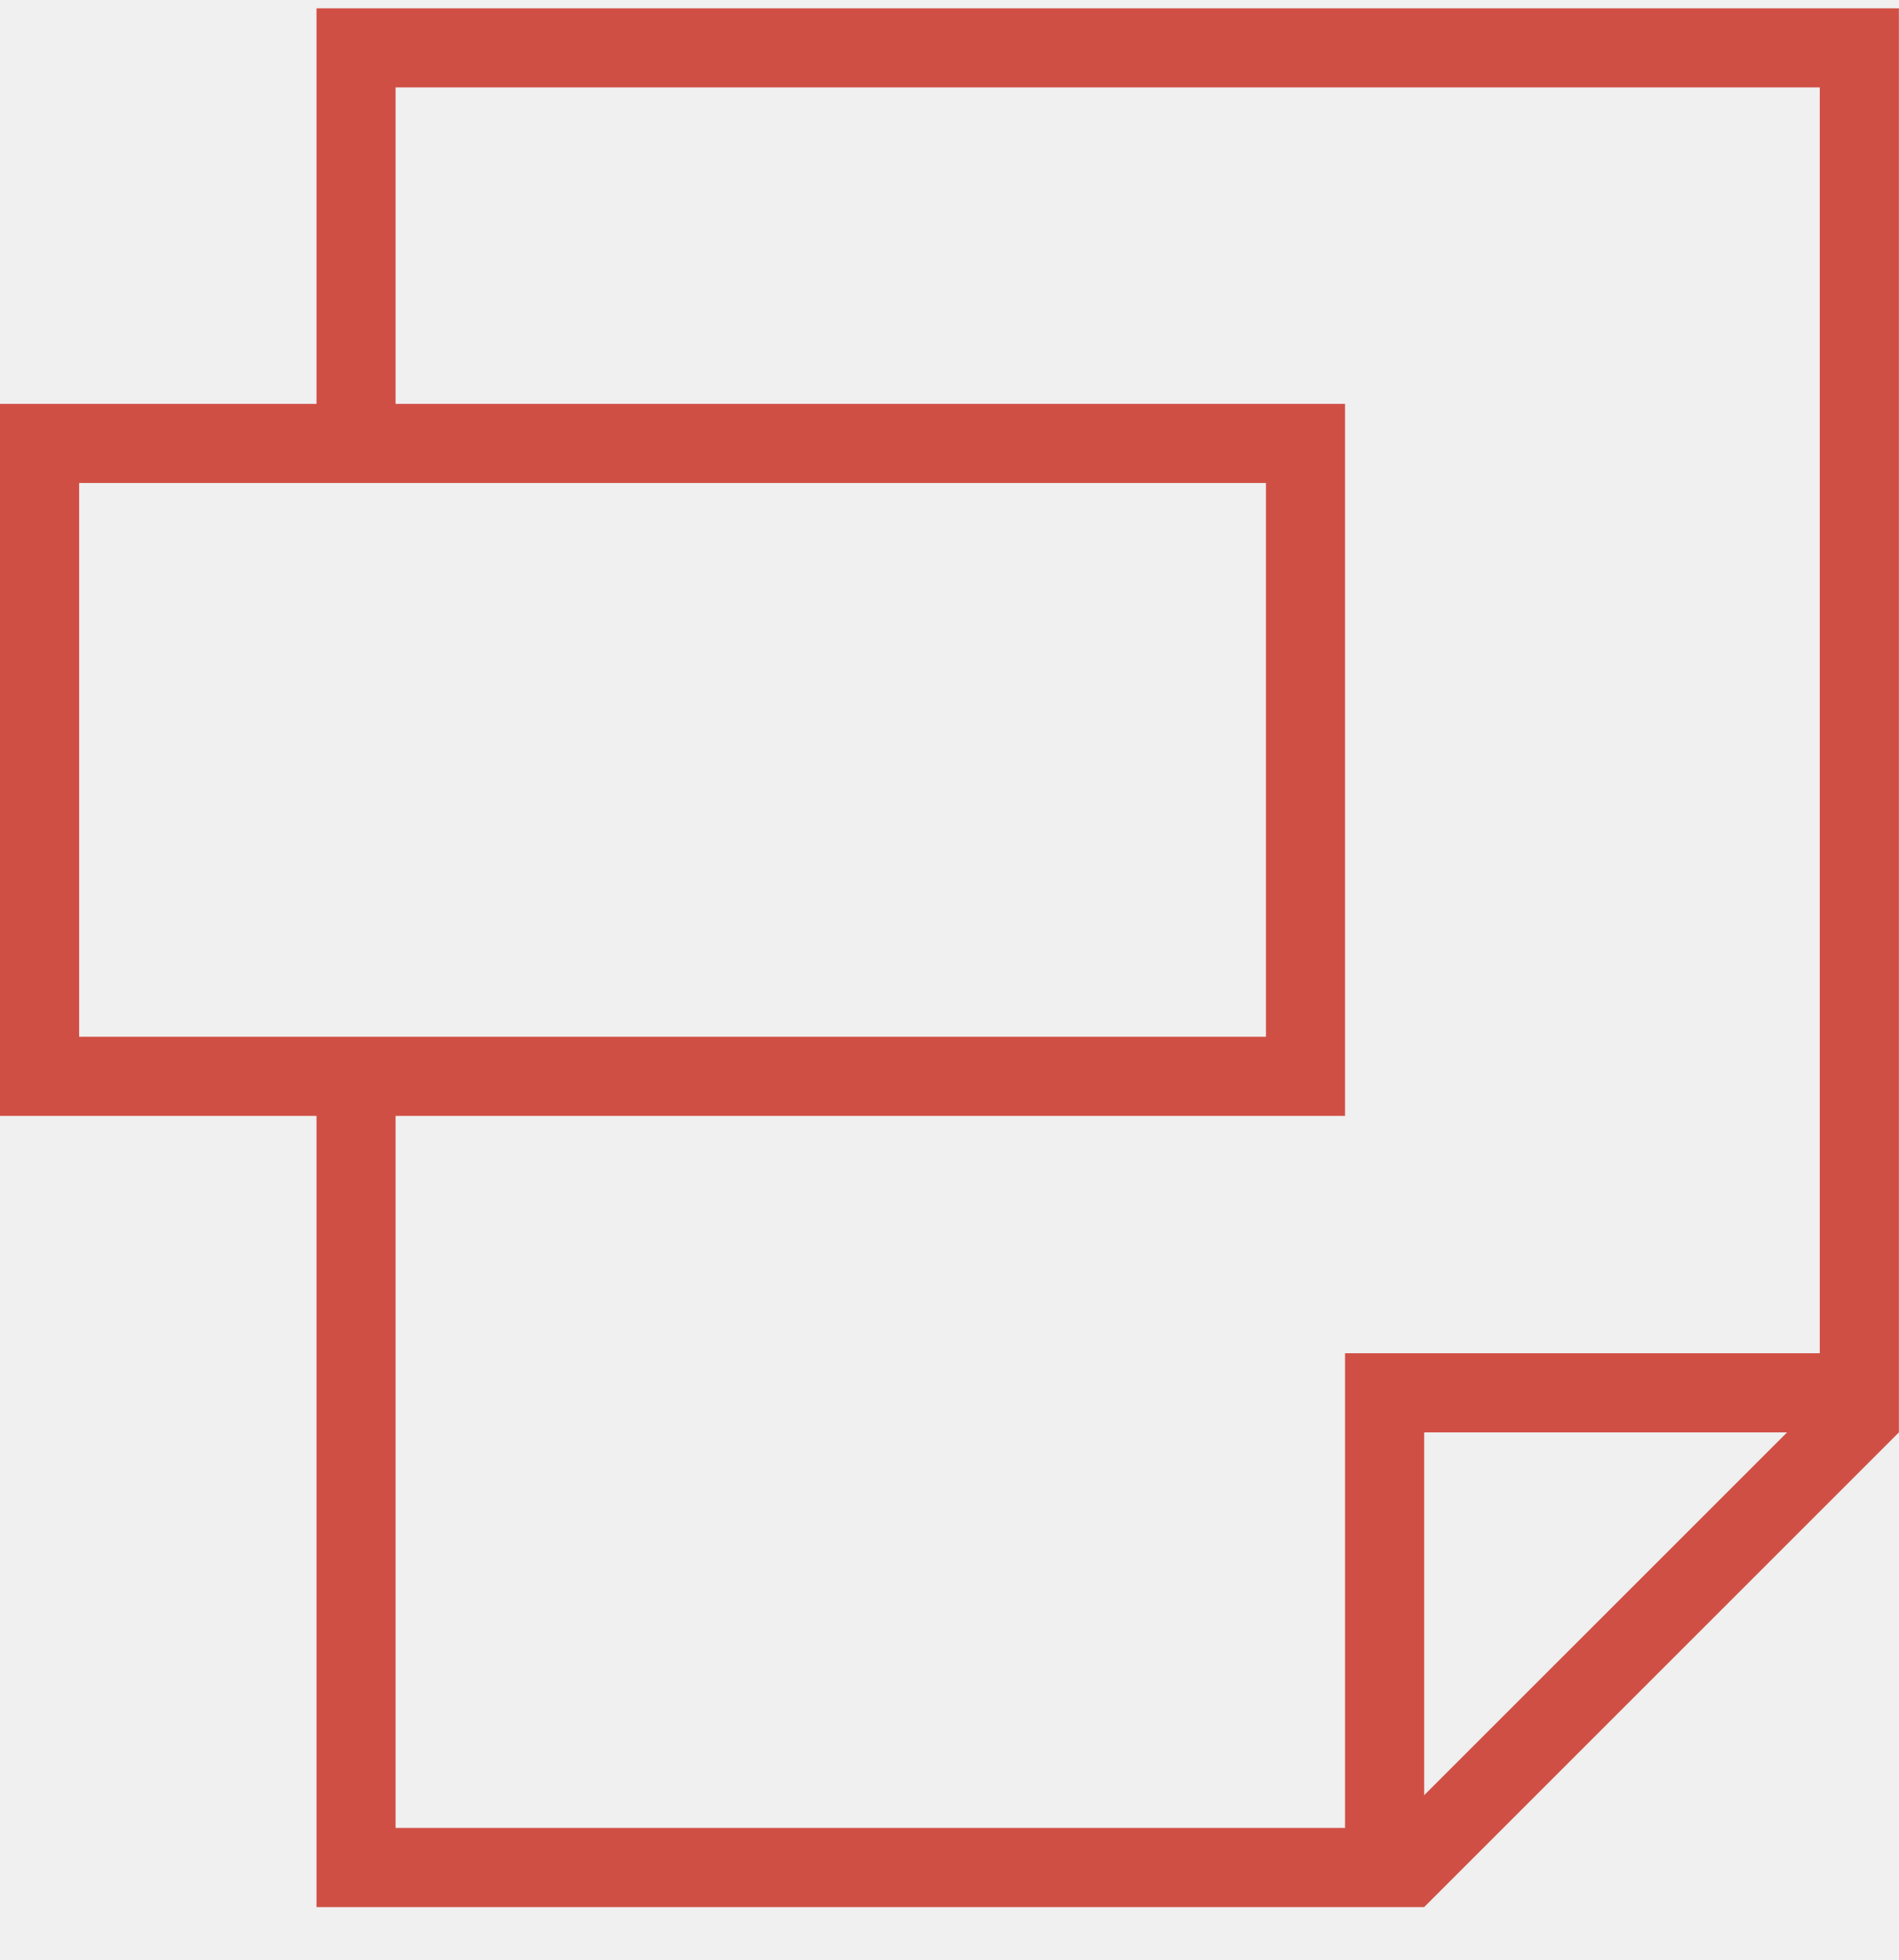
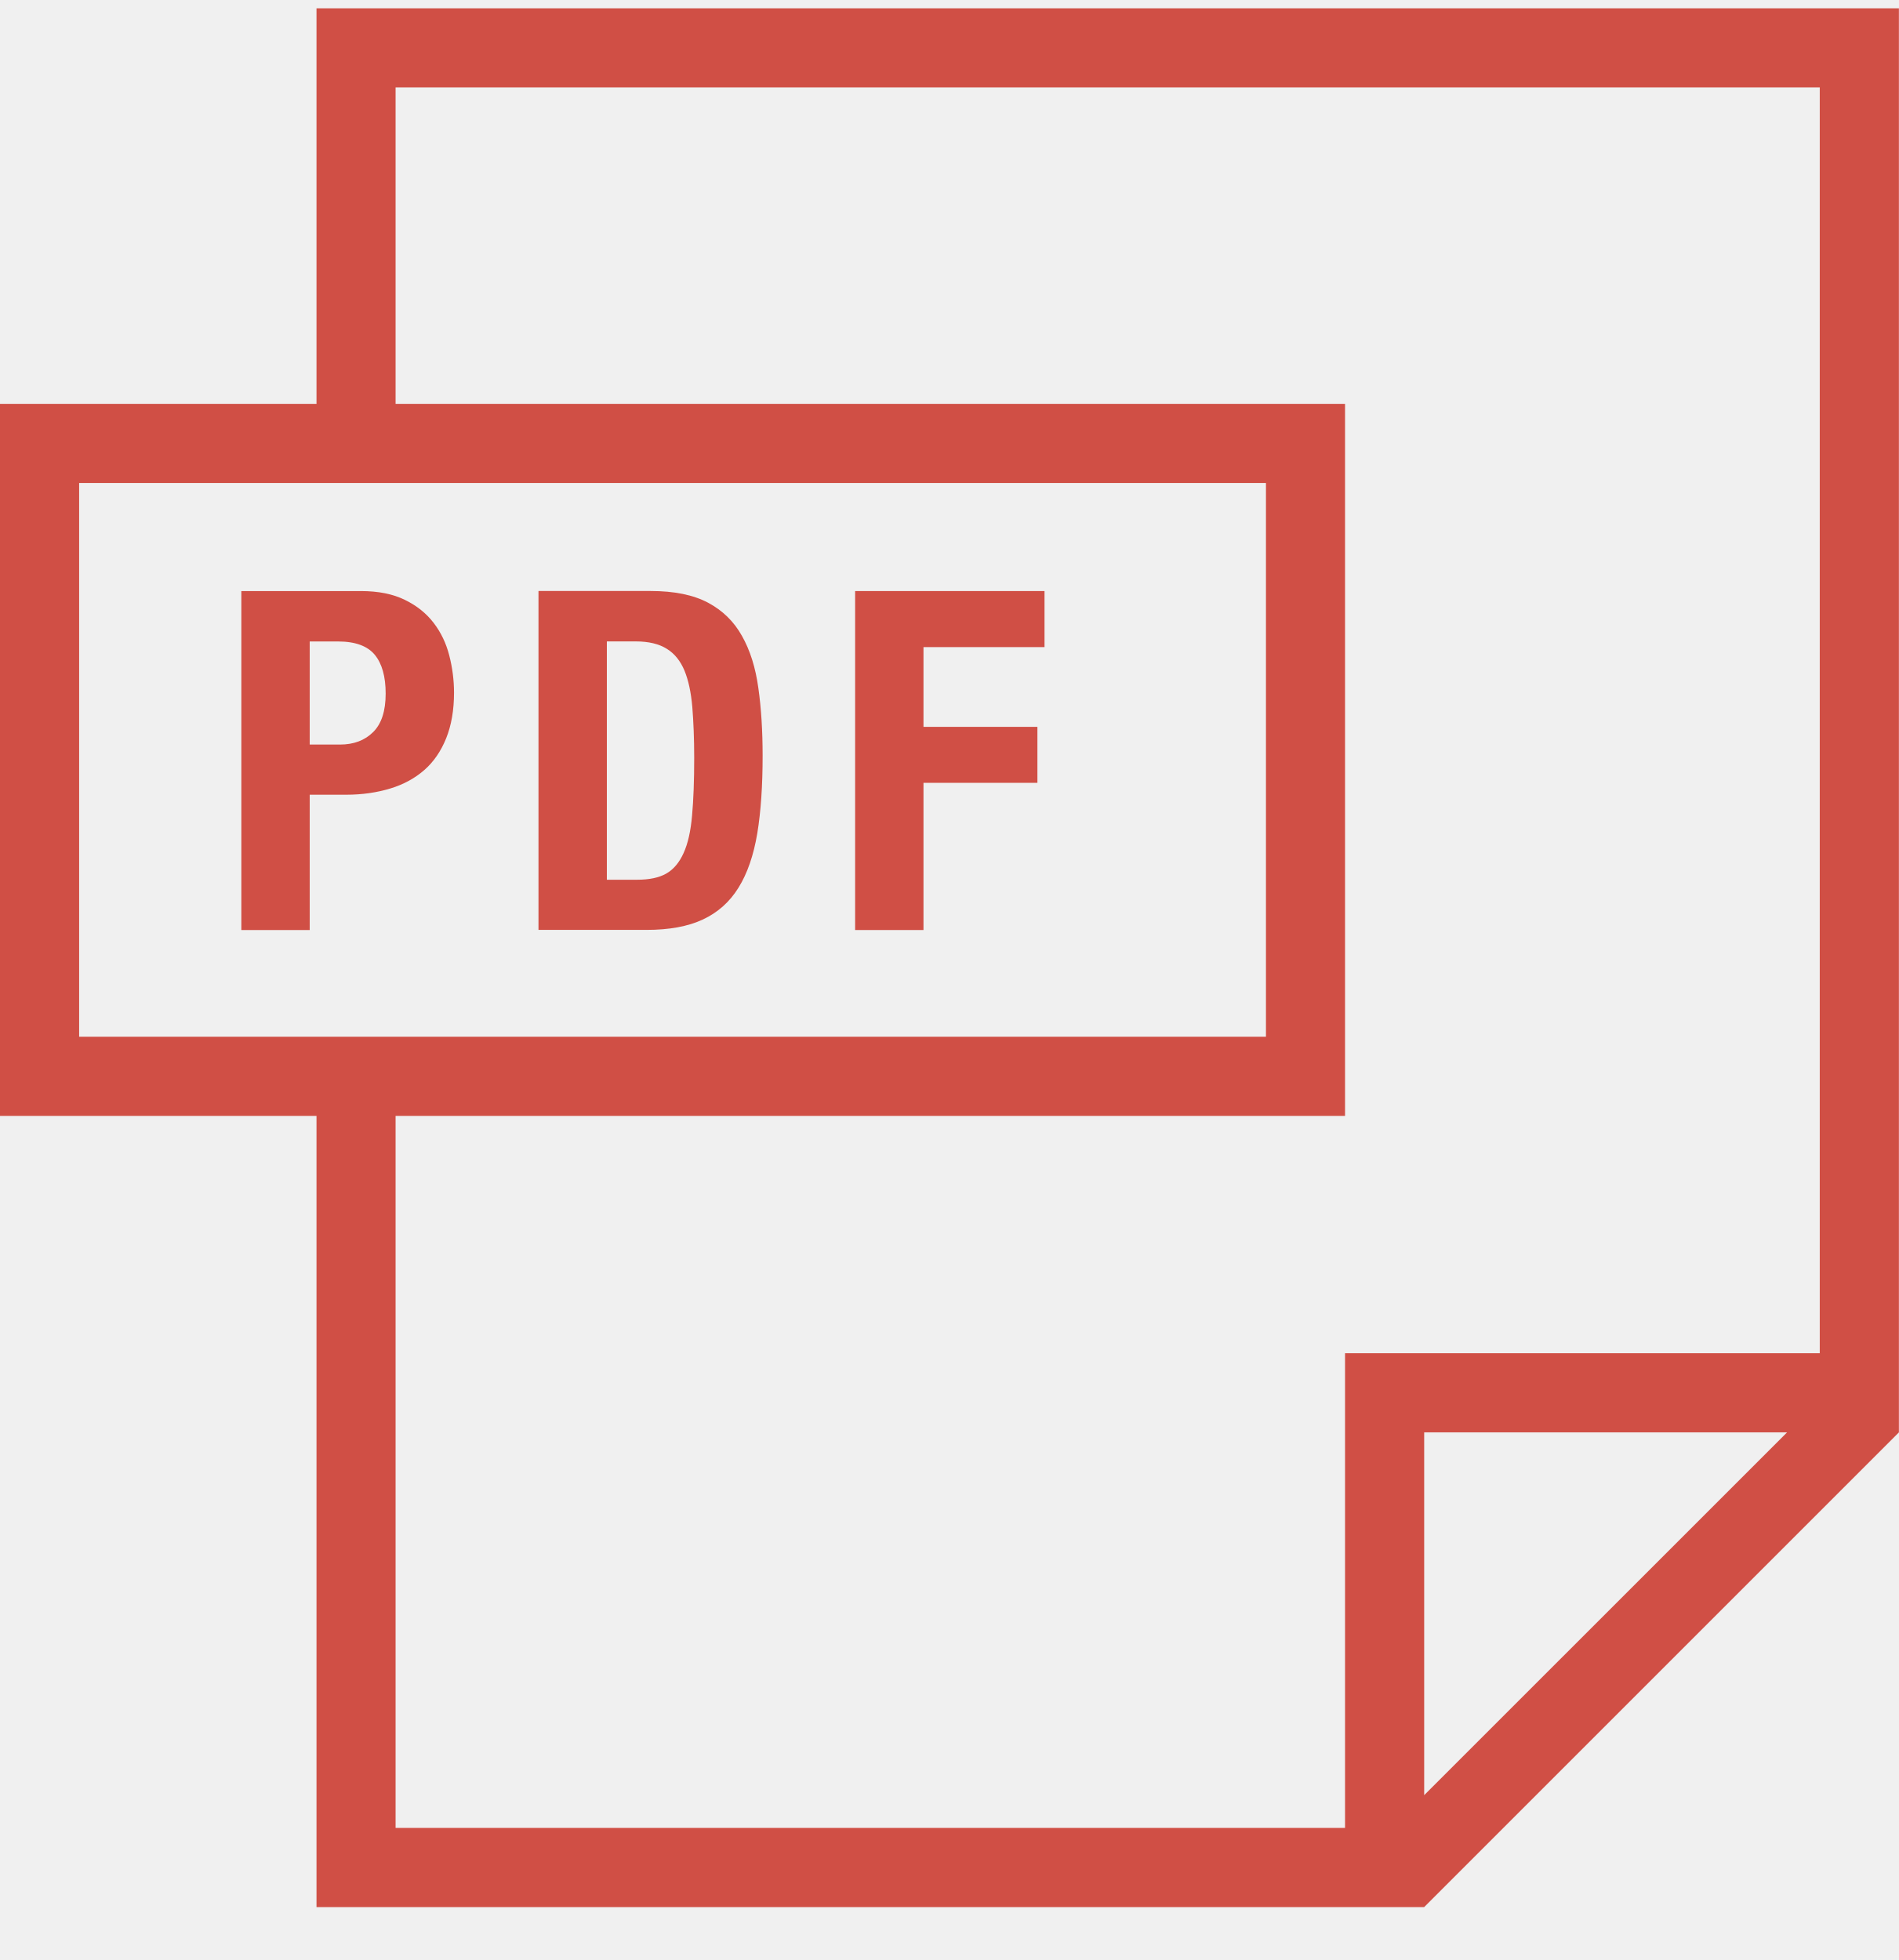
<svg xmlns="http://www.w3.org/2000/svg" width="31" height="32" viewBox="0 0 31 32" fill="none">
-   <path d="M5.167 0.136V6.594H0V18.219H5.167V31.136H23.25L31 23.386V0.136H5.167ZM1.292 16.927V7.886H20.667V16.927H1.292ZM23.25 29.309V23.386H29.174L23.25 29.309ZM29.708 22.094H21.958V29.844H6.458V18.219H21.958V6.594H6.458V1.427H29.708V22.094Z" fill="#D04F45" />
+   <g clip-path="url(#clip0)">
+     <path d="M5.167 0.136V6.594H0V18.219H5.167V31.136H23.25L31 23.386V0.136H5.167ZM1.292 16.927V7.886H20.667V16.927H1.292ZM23.25 29.309V23.386H29.174L23.25 29.309ZM29.708 22.094H21.958V29.844H6.458V18.219H21.958V6.594H6.458V1.427H29.708V22.094Z" fill="#D04F45" />
+     <path d="M7.334 10.7C7.283 10.501 7.198 10.324 7.079 10.169C6.96 10.014 6.805 9.889 6.61 9.794C6.415 9.698 6.177 9.65 5.893 9.65H3.94V15.184H5.056V12.975H5.653C5.916 12.975 6.156 12.939 6.373 12.873C6.59 12.807 6.775 12.705 6.928 12.571C7.08 12.438 7.199 12.264 7.284 12.053C7.369 11.841 7.412 11.593 7.412 11.309C7.412 11.102 7.385 10.898 7.334 10.7ZM6.091 11.953C5.955 12.088 5.774 12.156 5.552 12.156H5.056V10.473H5.521C5.8 10.473 5.999 10.547 6.118 10.69C6.237 10.835 6.296 11.046 6.296 11.325C6.296 11.61 6.227 11.819 6.091 11.953Z" fill="#D04F45" />
+     <path d="M12.38 11.231C12.334 10.899 12.246 10.618 12.113 10.383C11.981 10.146 11.797 9.967 11.559 9.84C11.32 9.713 11.009 9.649 10.62 9.649H8.791V15.182H10.553C10.925 15.182 11.232 15.126 11.475 15.012C11.718 14.898 11.912 14.726 12.056 14.493C12.201 14.26 12.303 13.963 12.363 13.605C12.422 13.246 12.45 12.824 12.45 12.338C12.45 11.931 12.427 11.562 12.38 11.231ZM11.298 13.316C11.276 13.57 11.23 13.774 11.159 13.929C11.089 14.084 10.995 14.195 10.876 14.263C10.757 14.33 10.599 14.363 10.403 14.363H9.907V10.472H10.379C10.59 10.472 10.759 10.513 10.886 10.593C11.014 10.672 11.108 10.791 11.174 10.948C11.239 11.106 11.281 11.303 11.302 11.541C11.321 11.78 11.333 12.056 11.333 12.372C11.333 12.749 11.321 13.064 11.298 13.316Z" fill="#D04F45" />
+     <path d="M17.052 10.565V9.65H13.96V15.184H15.076V12.781H16.936V11.867H15.076V10.565H17.052Z" fill="#D04F45" />
+   </g>
+   <defs>
+     <clipPath id="clip0">
+       <rect y="0.136" width="31" height="31" fill="white" />
+     </clipPath>
+   </defs>
</svg>
